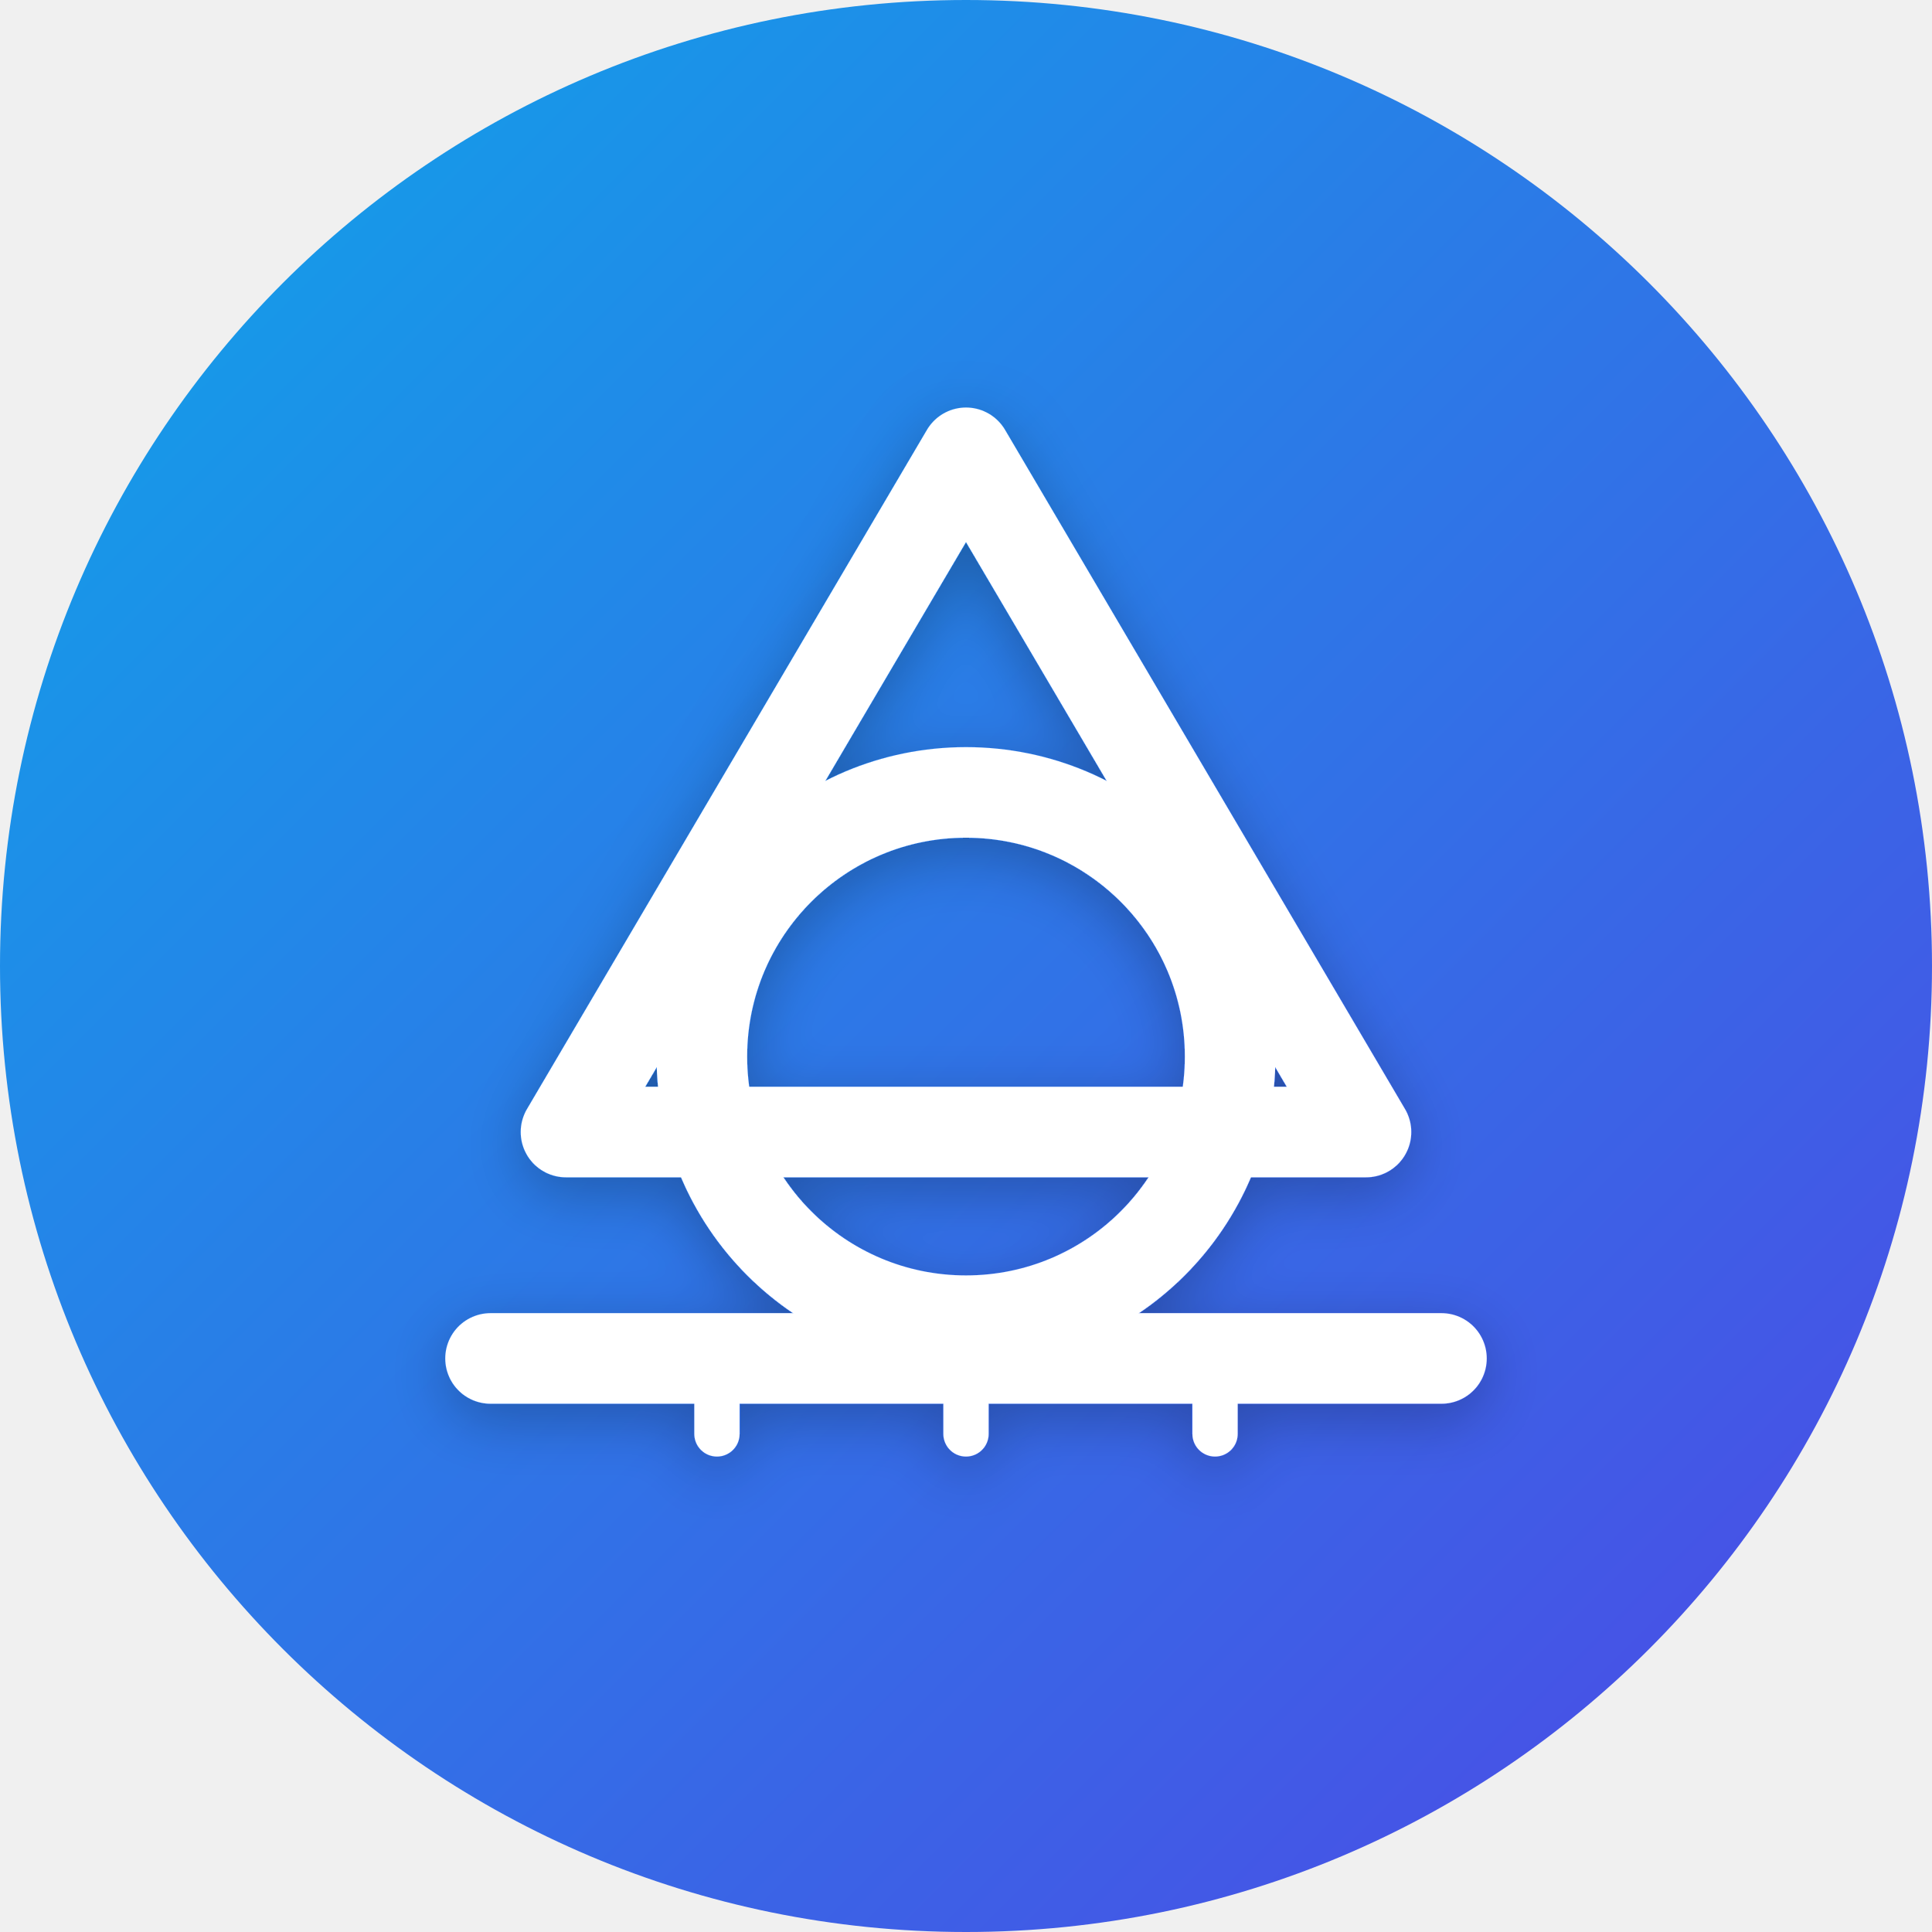
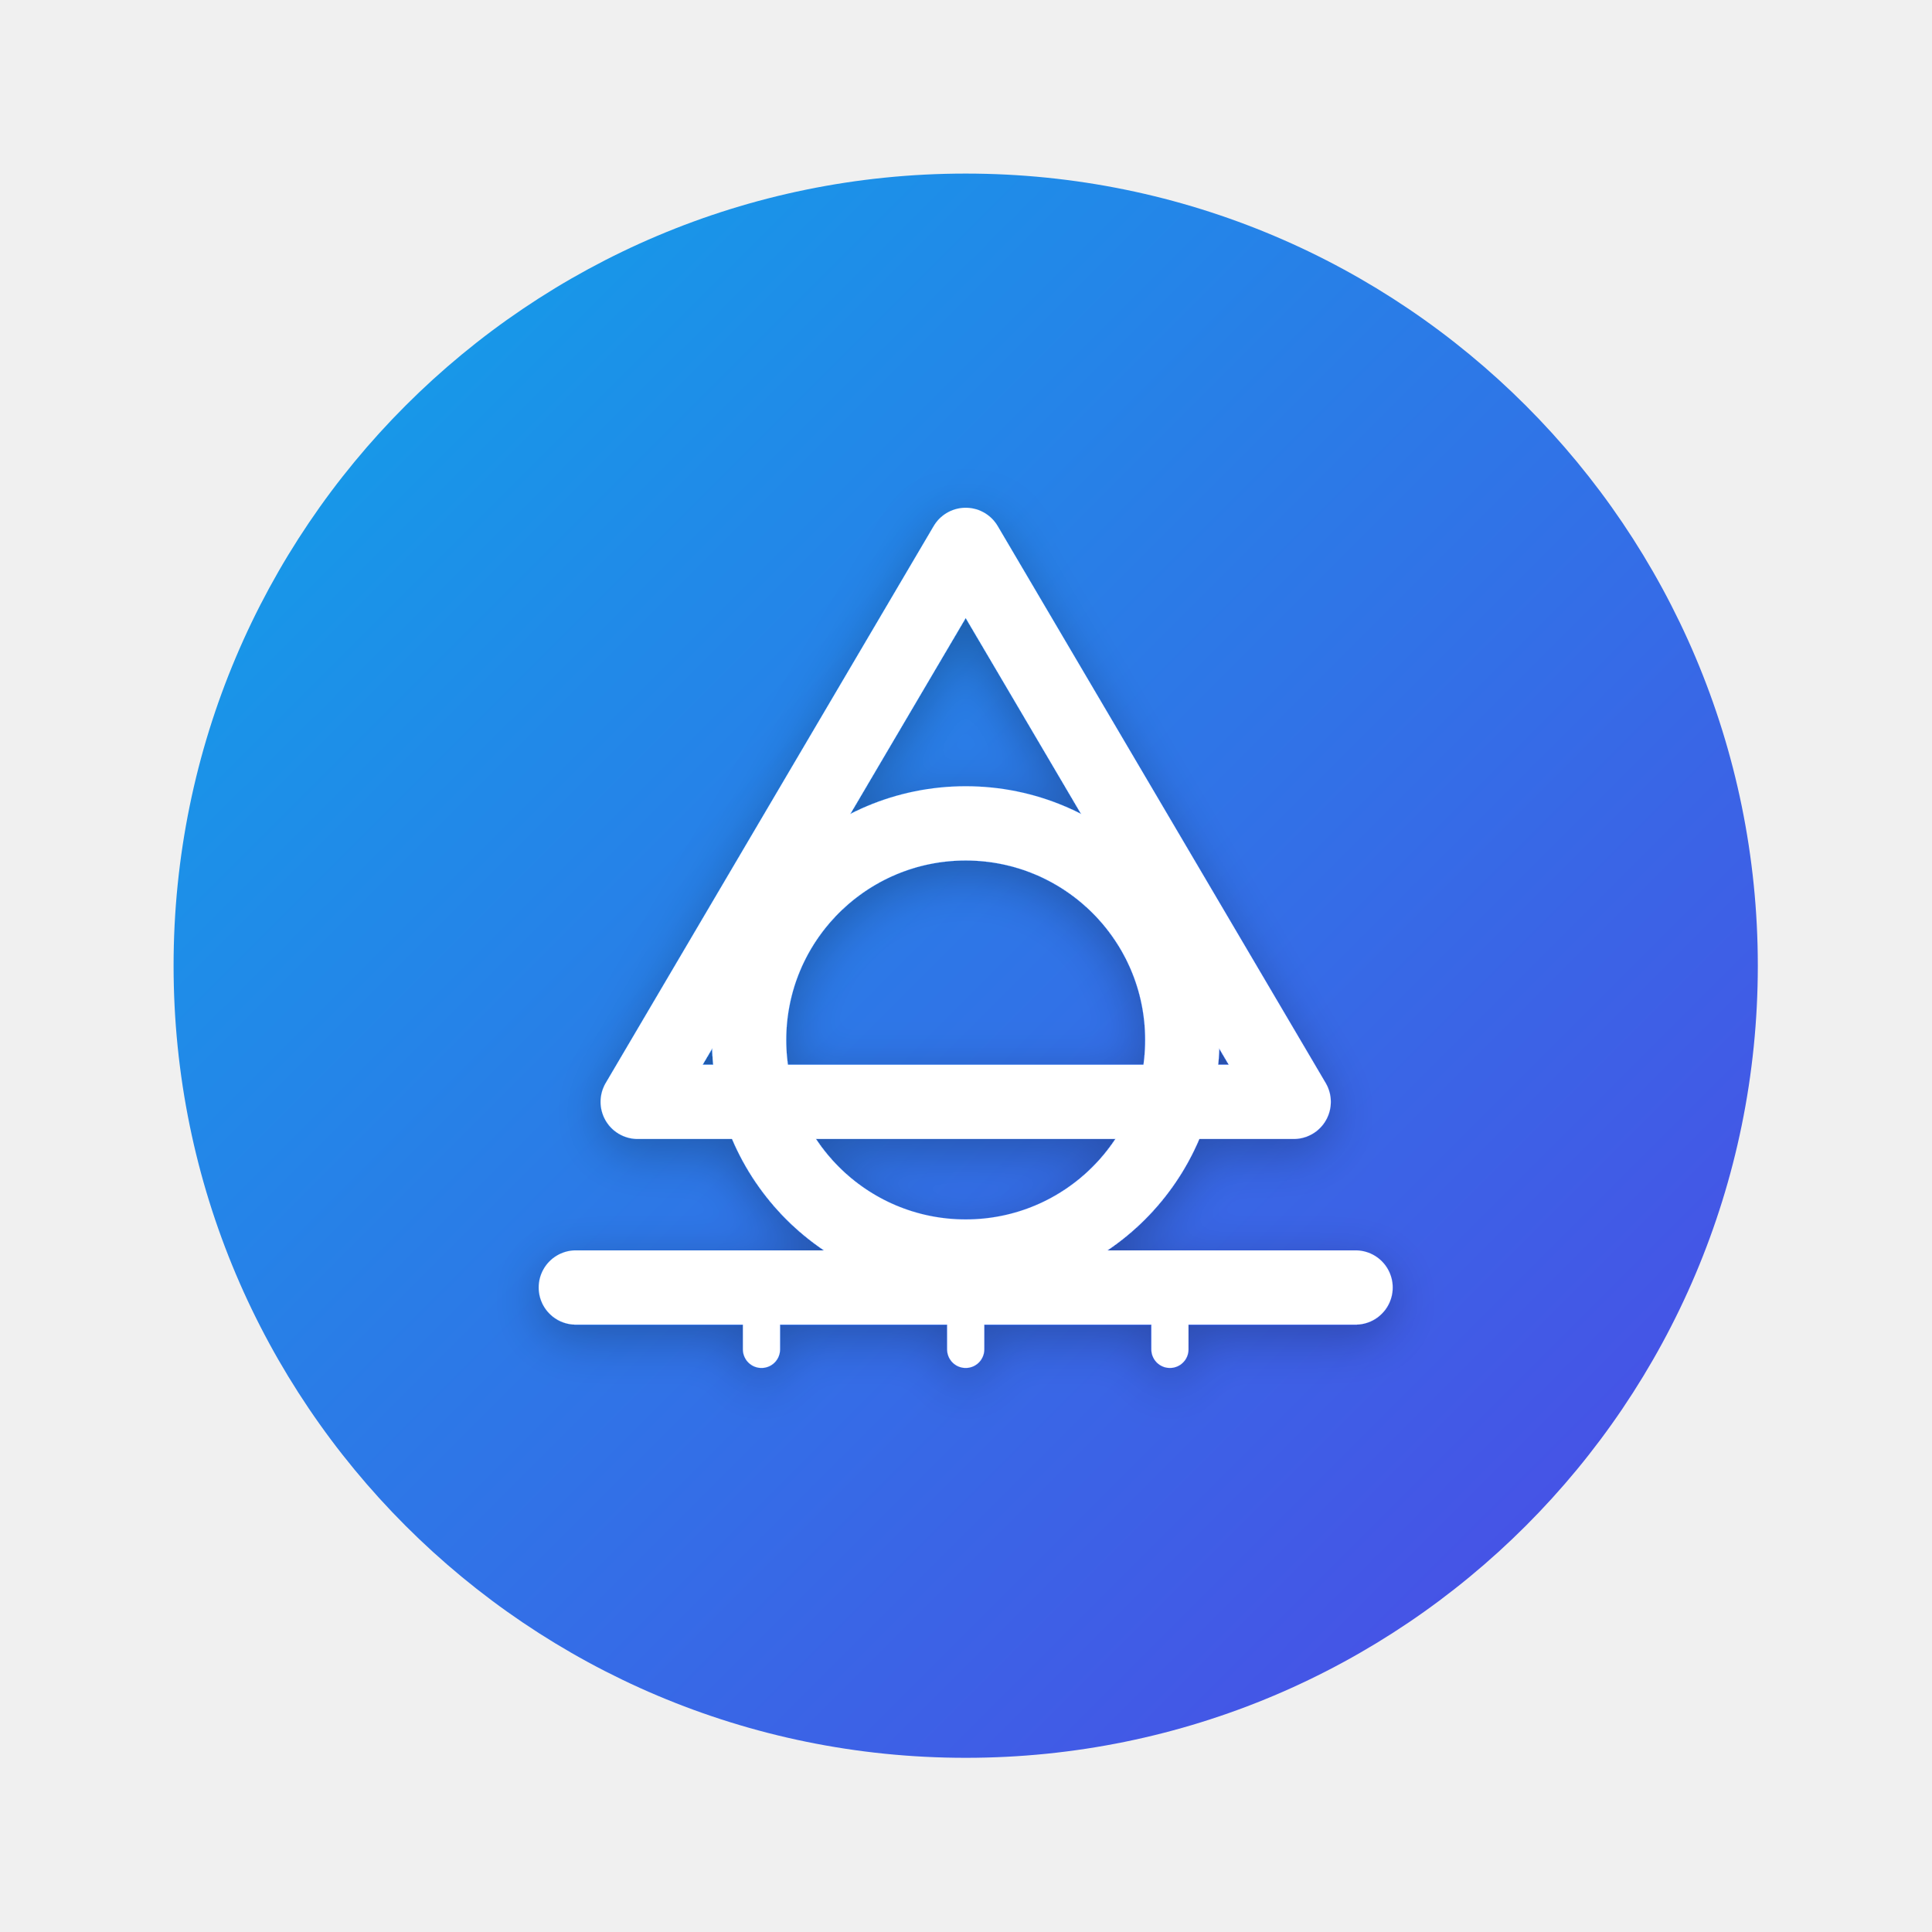
<svg xmlns="http://www.w3.org/2000/svg" width="512" height="512" viewBox="0 0 512 512" fill="none">
  <defs>
    <linearGradient id="paint0_linear" x1="0" y1="0" x2="512" y2="512" gradientUnits="userSpaceOnUse">
      <stop stop-color="#0EA5E9" />
      <stop offset="1" stop-color="#4F46E5" />
    </linearGradient>
    <filter id="filter0_d" x="86" y="86" width="340" height="340" filterUnits="userSpaceOnUse" color-interpolation-filters="sRGB">
      <feFlood flood-opacity="0" result="BackgroundImageFix" />
      <feColorMatrix in="SourceAlpha" type="matrix" values="0 0 0 0 0 0 0 0 0 0 0 0 0 0 0 0 0 0 127 0" result="hardAlpha" />
      <feOffset dy="4" />
      <feGaussianBlur stdDeviation="8" />
      <feComposite in2="hardAlpha" operator="out" />
      <feColorMatrix type="matrix" values="0 0 0 0 0 0 0 0 0 0 0 0 0 0 0 0 0 0 0.25 0" />
      <feBlend mode="normal" in2="BackgroundImageFix" result="effect1_dropShadow" />
      <feBlend mode="normal" in="SourceGraphic" in2="effect1_dropShadow" result="shape" />
    </filter>
  </defs>
-   <path d="M512 256C512 397.385 397.385 512 256 512C114.615 512 0 397.385 0 256C0 114.615 114.615 0 256 0C397.385 0 512 114.615 512 256Z" fill="url(#paint0_linear)" />
-   <rect x="0" y="0" width="512" height="512" rx="120" ry="120" fill="url(#paint0_linear)" style="display:none;" />
-   <g filter="url(#filter0_d)">
-     <path d="M256 120L150 300H362L256 120Z" stroke="white" stroke-width="24" stroke-linejoin="round" stroke-linecap="round" />
-     <circle cx="256" cy="280" r="70" stroke="white" stroke-width="24" stroke-linecap="round" />
-     <path d="M130 360H382" stroke="white" stroke-width="24" stroke-linecap="round" />
-     <path d="M190 360V380" stroke="white" stroke-width="12" stroke-linecap="round" />
-     <path d="M256 360V380" stroke="white" stroke-width="12" stroke-linecap="round" />
-     <path d="M322 360V380" stroke="white" stroke-width="12" stroke-linecap="round" />
+   <g transform="translate(46, 46) scale(0.82)">
+     <path d="M512 256C512 397.385 397.385 512 256 512C114.615 512 0 397.385 0 256C0 114.615 114.615 0 256 0C397.385 0 512 114.615 512 256Z" fill="url(#paint0_linear)" />
+     <g filter="url(#filter0_d)">
+       <path d="M256 120L150 300H362L256 120Z" stroke="white" stroke-width="24" stroke-linejoin="round" stroke-linecap="round" />
+       <circle cx="256" cy="280" r="70" stroke="white" stroke-width="24" stroke-linecap="round" />
+       <path d="M130 360H382" stroke="white" stroke-width="24" stroke-linecap="round" />
+       <path d="M190 360V380" stroke="white" stroke-width="12" stroke-linecap="round" />
+       <path d="M256 360V380" stroke="white" stroke-width="12" stroke-linecap="round" />
+       <path d="M322 360V380" stroke="white" stroke-width="12" stroke-linecap="round" />
+     </g>
  </g>
</svg>
